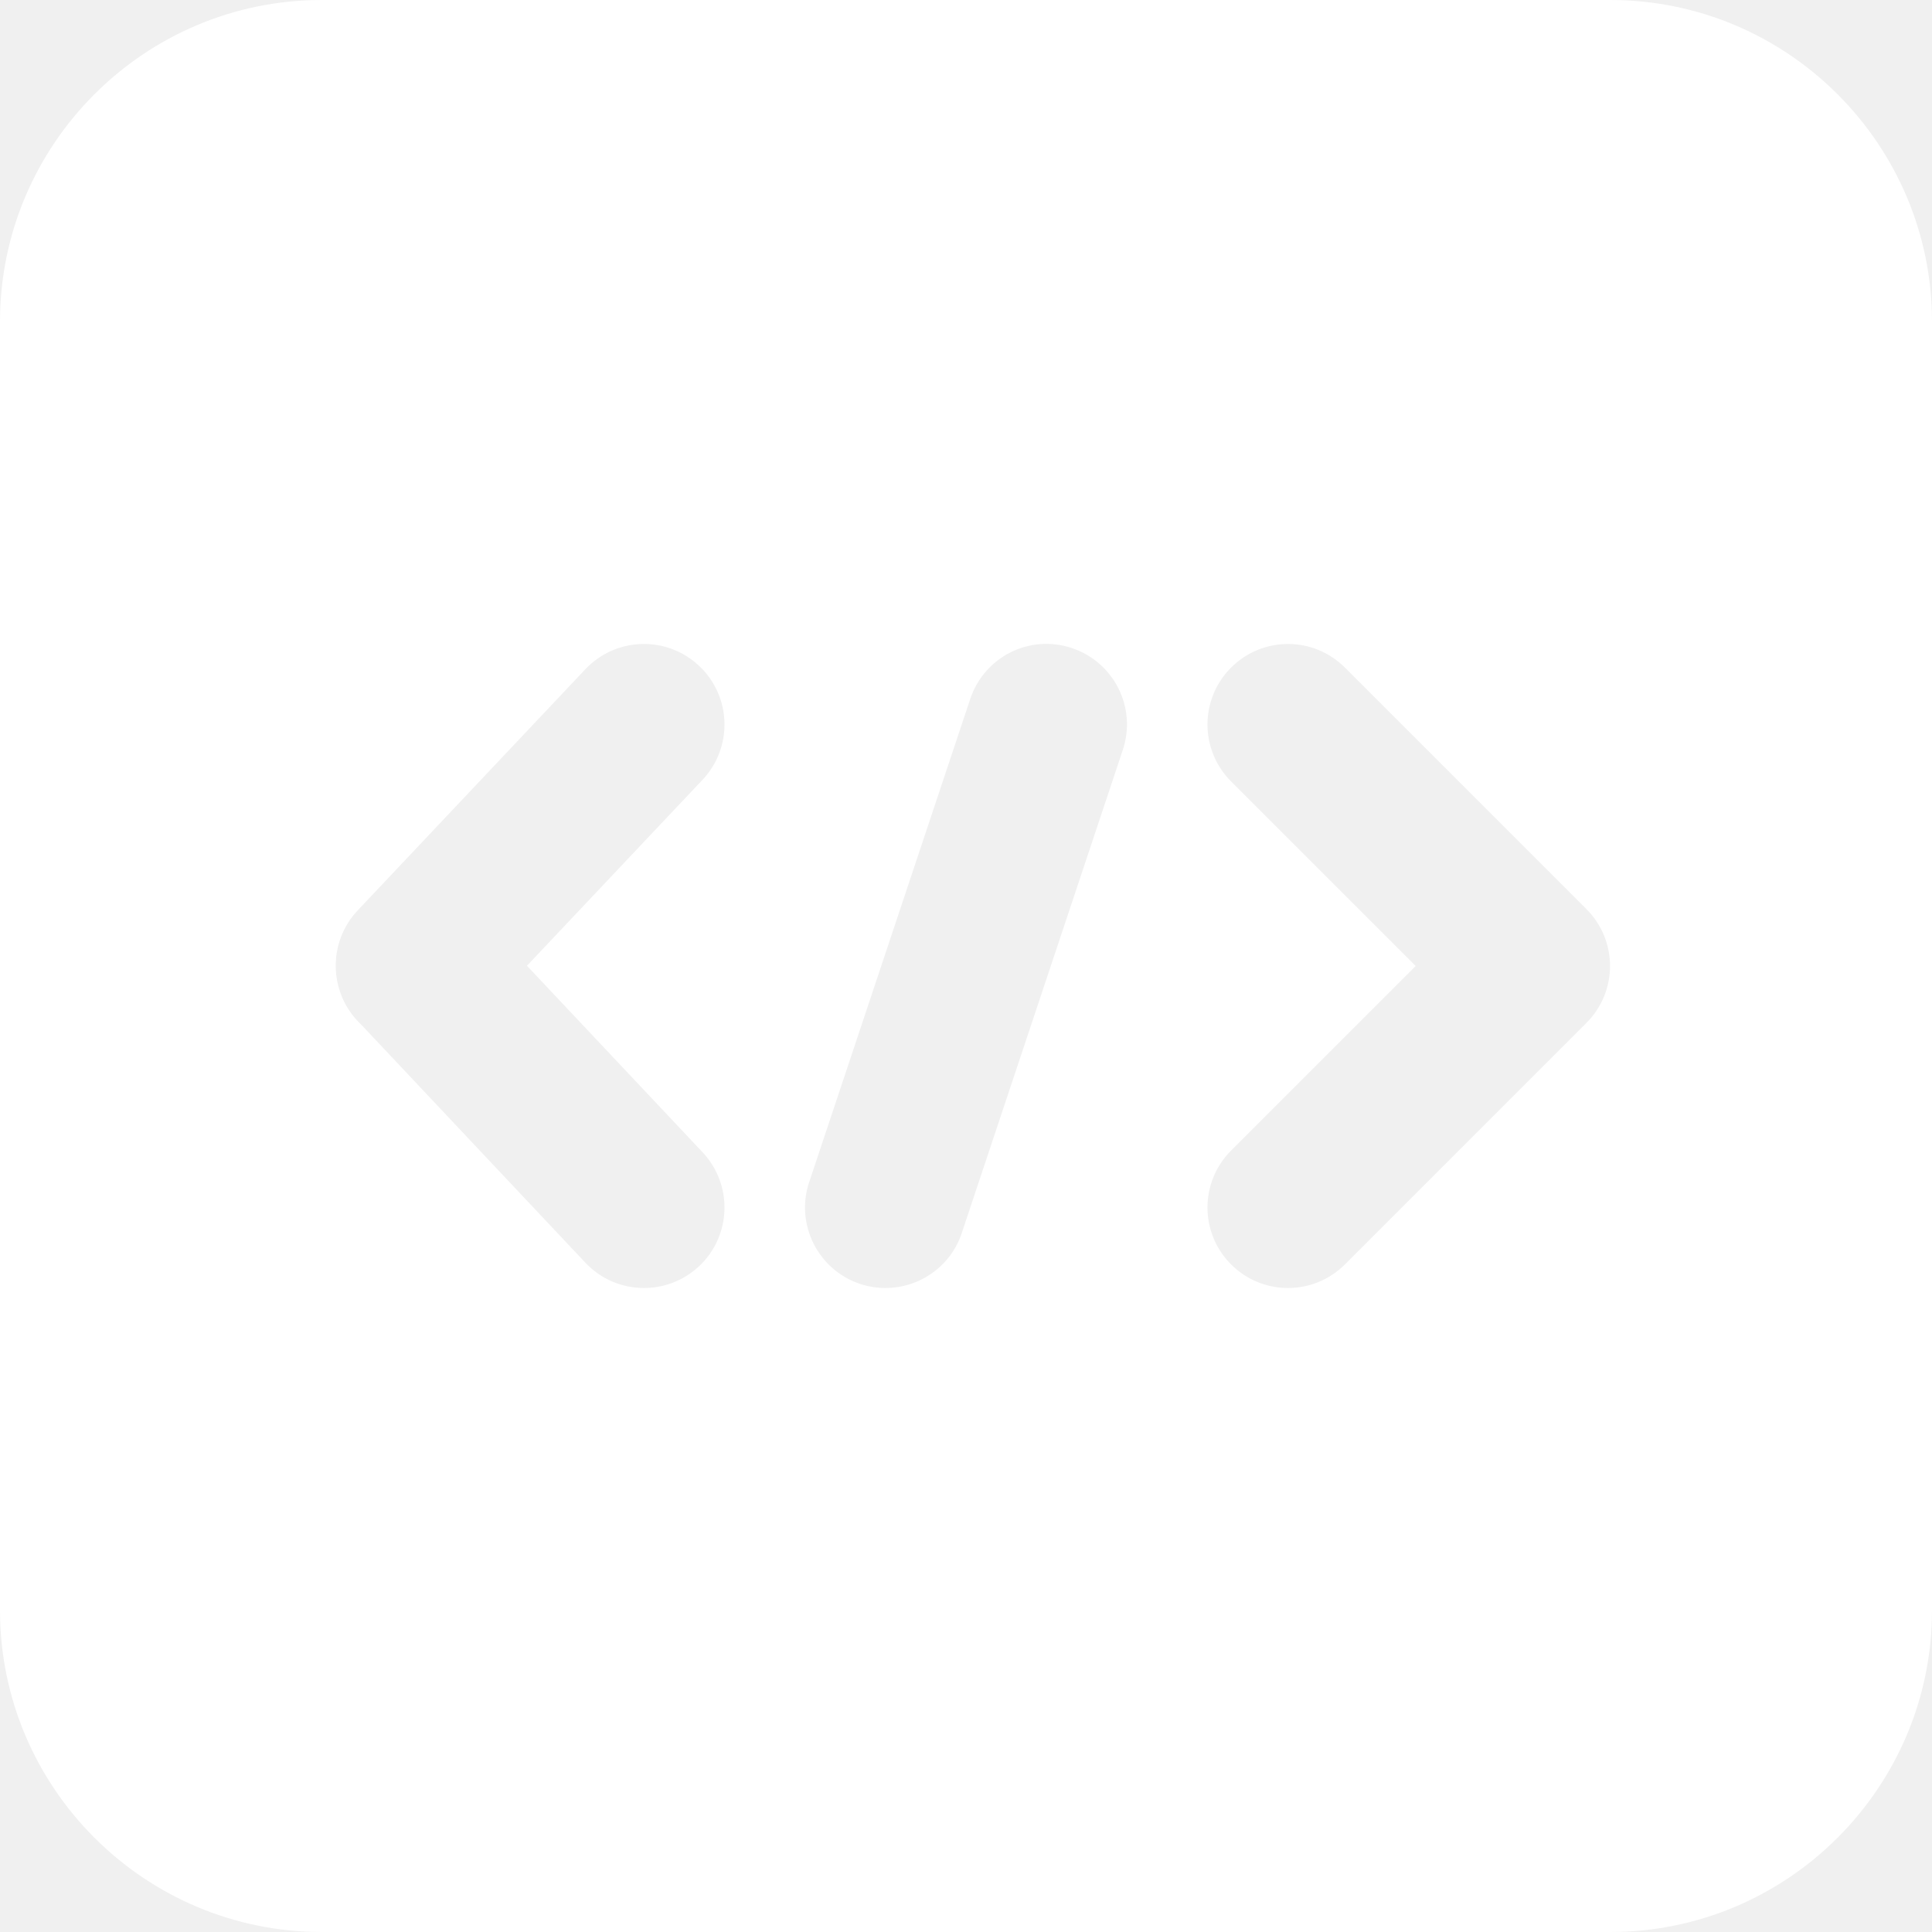
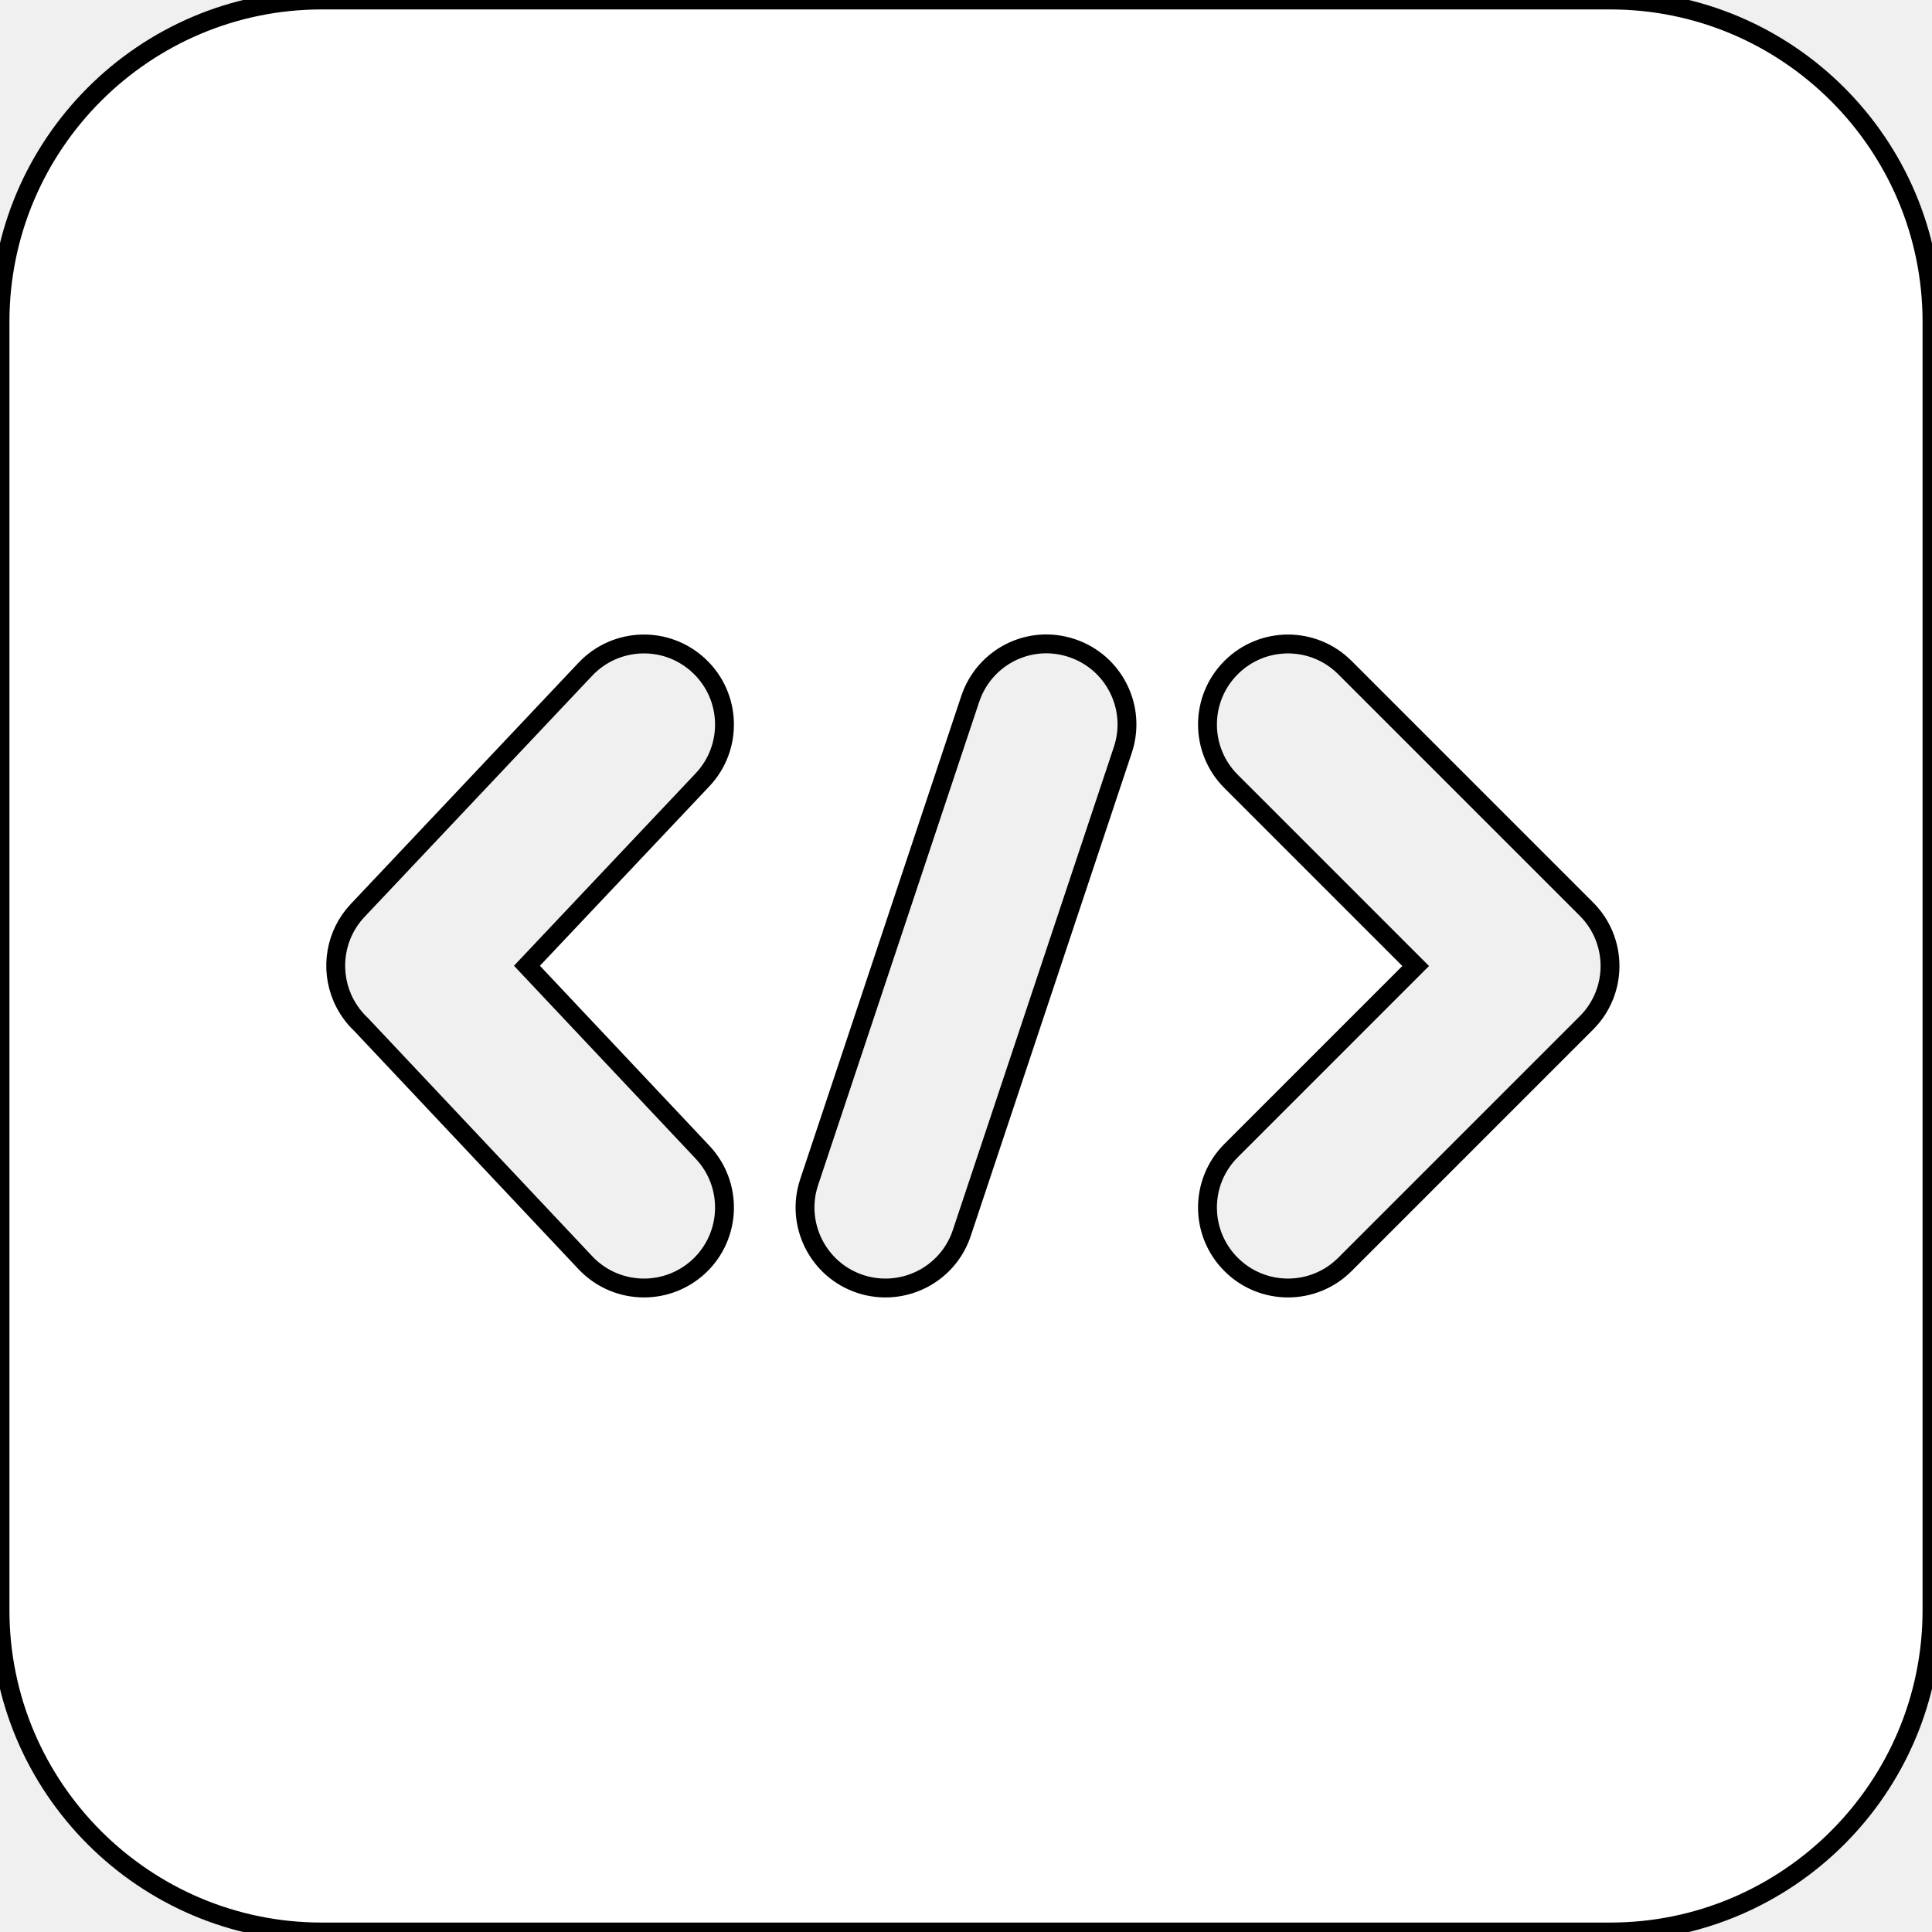
- <svg xmlns="http://www.w3.org/2000/svg" version="1.1" id="Layer_1" x="0px" y="0px" viewBox="0 0 512 512" style="enable-background:new 0 0 512 512; fill: #FFF;" xml:space="preserve">
+ <svg xmlns="http://www.w3.org/2000/svg" version="1.1" id="Layer_1" x="0px" y="0px" viewBox="0 0 512 512" style="enable-background:new 0 0 512 512; fill: #FFF; stroke: #000; stroke-width: 5;" xml:space="preserve">
  <g>
    <g>
      <path d="M426.731,0H85.269C38.251,0,0,38.251,0,85.269v341.461C0,473.749,38.251,512,85.269,512h341.461    C473.749,512,512,473.749,512,426.731V85.269C512,38.251,473.749,0,426.731,0z M186.197,305.365    c8.064,8.576,7.68,22.08-0.896,30.165c-4.139,3.883-9.387,5.803-14.635,5.803c-5.675,0-11.328-2.24-15.531-6.699l-59.413-63.104    c-2.091-1.963-3.797-4.352-4.992-7.083c-3.371-7.829-1.835-16.896,3.989-23.104l60.416-64c8.107-8.555,21.589-8.96,30.165-0.853    c8.576,8.085,8.96,21.589,0.896,30.144l-46.549,49.301L186.197,305.365z M297.557,198.741l-42.667,128    c-2.965,8.939-11.285,14.592-20.224,14.592c-2.24,0-4.501-0.341-6.741-1.088c-11.179-3.733-17.216-15.829-13.483-26.987    l42.667-128c3.733-11.179,15.701-17.28,26.965-13.504C295.253,175.488,301.291,187.563,297.557,198.741z M420.416,271.083l-64,64    c-4.16,4.16-9.621,6.251-15.083,6.251c-5.461,0-10.923-2.091-15.083-6.251c-8.341-8.341-8.341-21.824,0-30.165L375.168,256    l-48.917-48.917c-8.341-8.341-8.341-21.824,0-30.165s21.824-8.341,30.165,0l64,64    C428.757,249.259,428.757,262.741,420.416,271.083z" />
    </g>
  </g>
  <g>
</g>
  <g>
</g>
  <g>
</g>
  <g>
</g>
  <g>
</g>
  <g>
</g>
  <g>
</g>
  <g>
</g>
  <g>
</g>
  <g>
</g>
  <g>
</g>
  <g>
</g>
  <g>
</g>
  <g>
</g>
  <g>
</g>
</svg>
